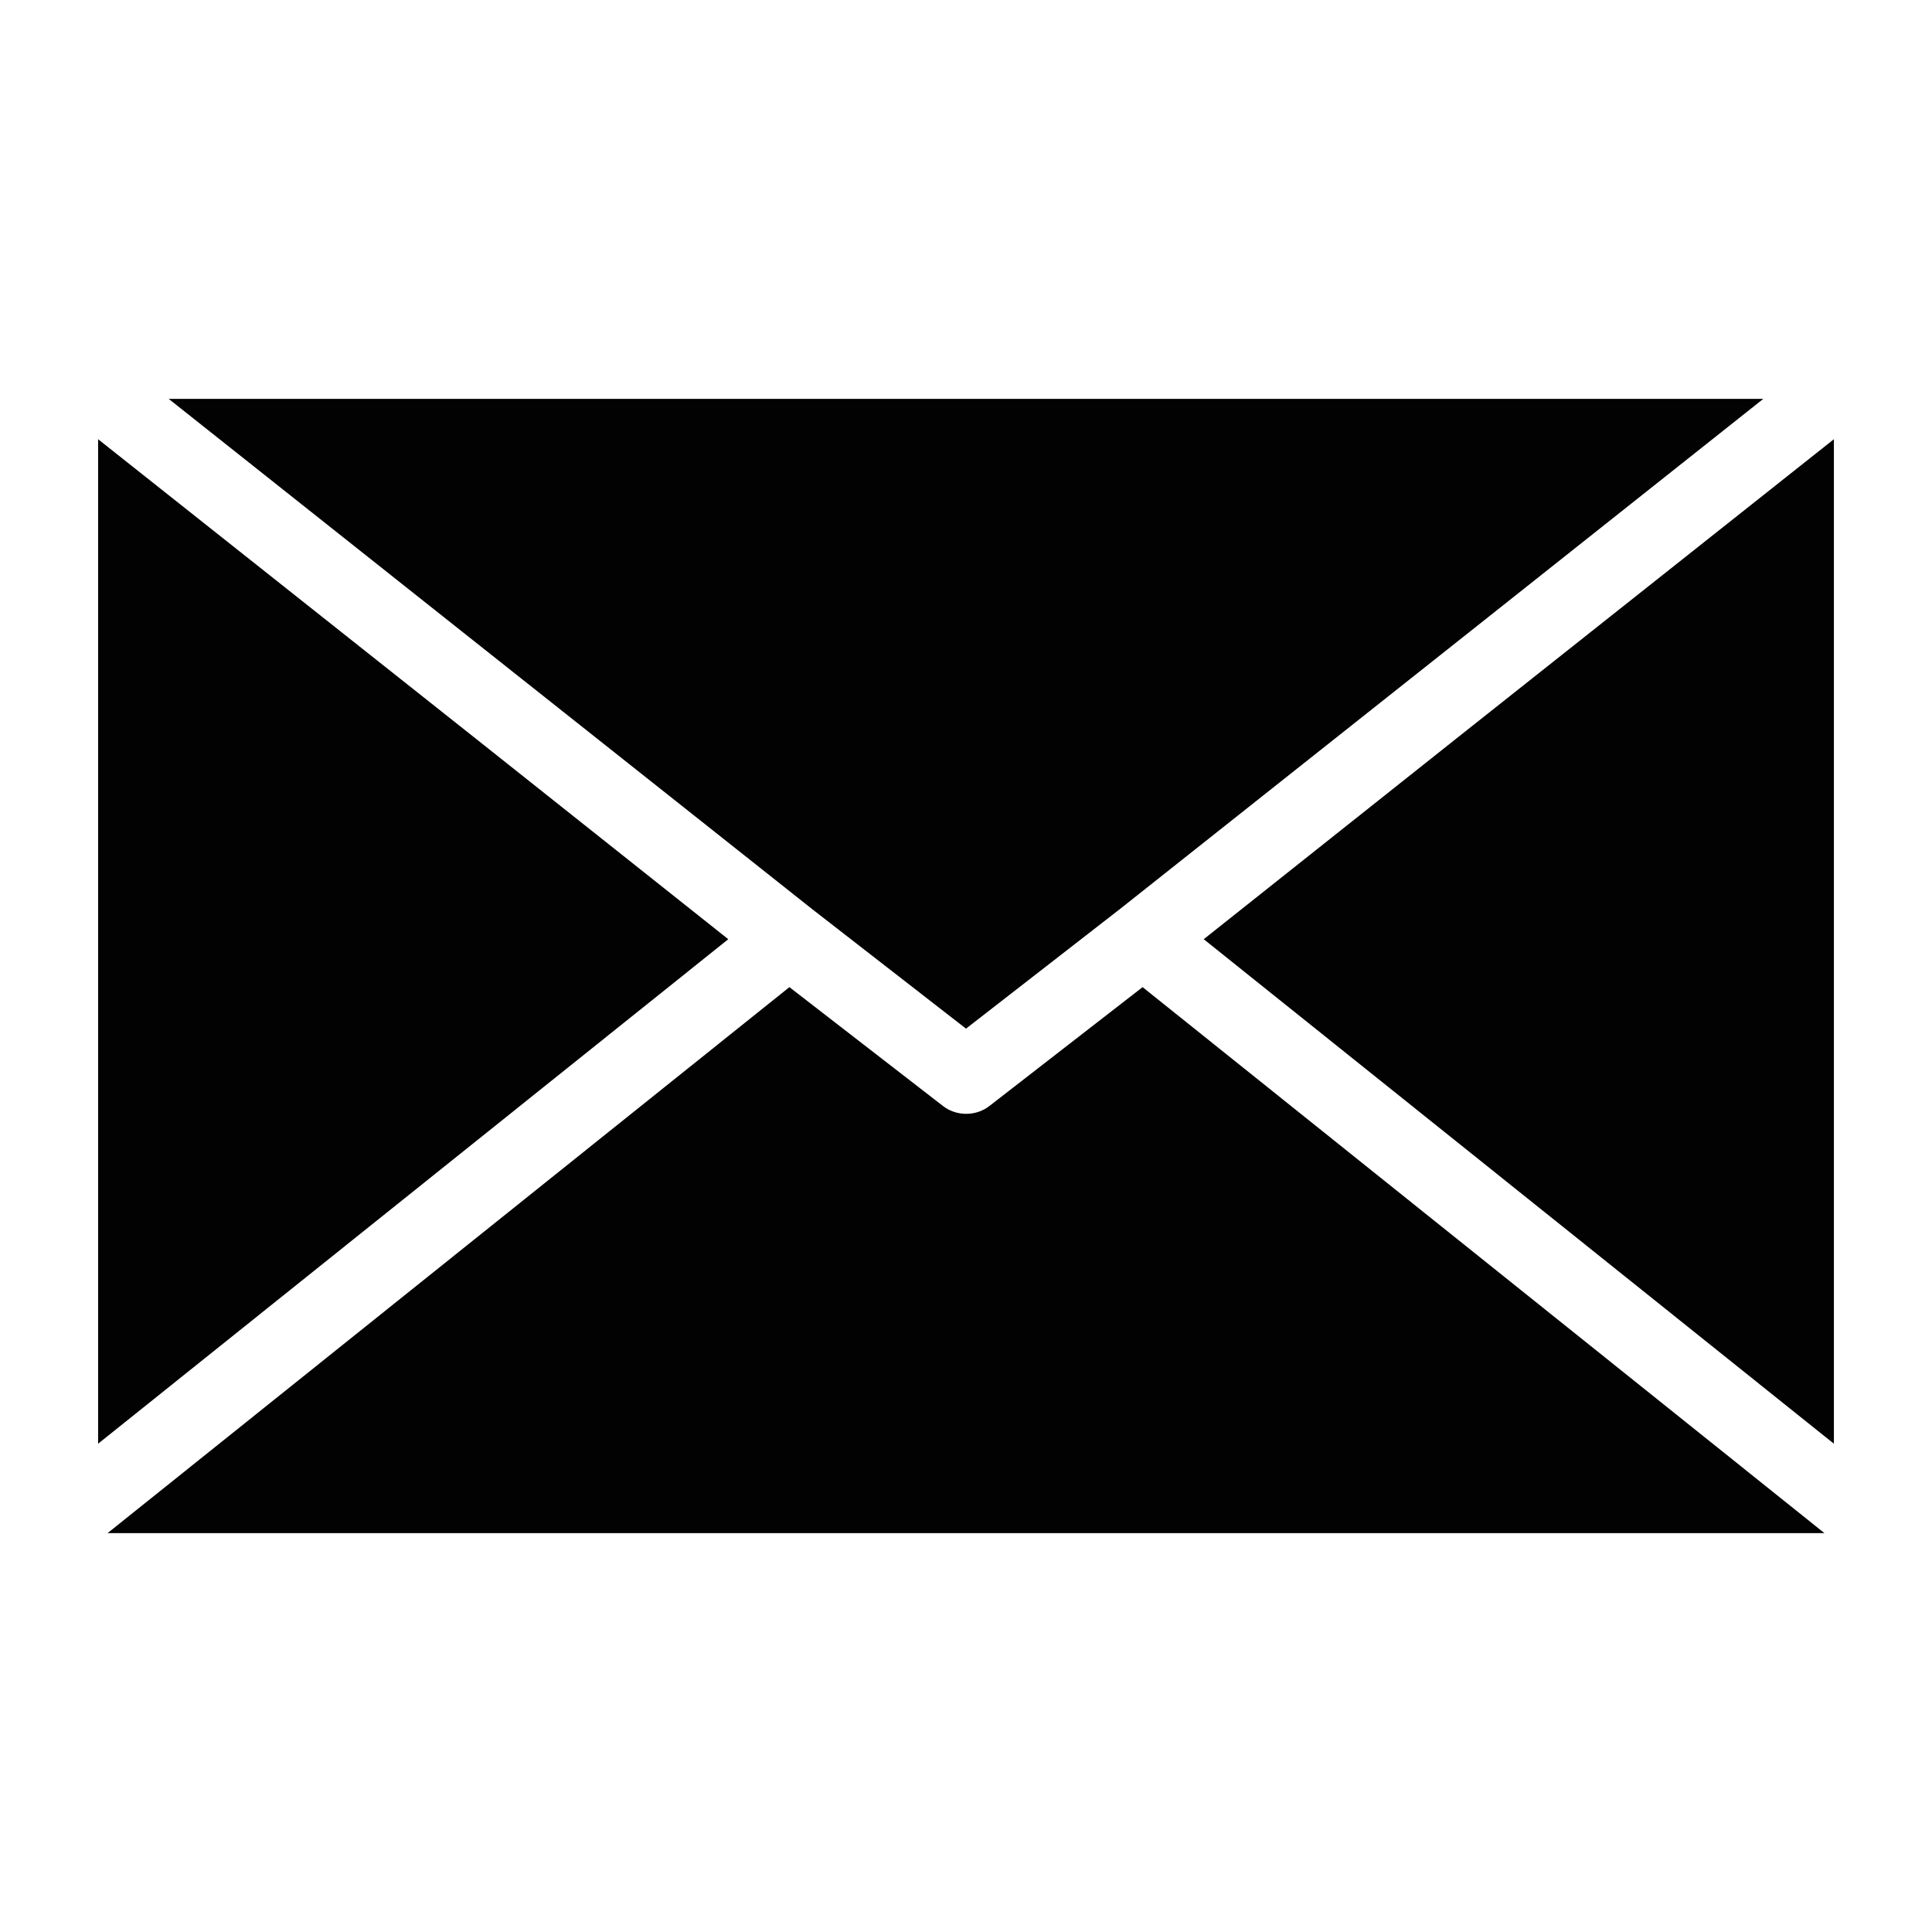
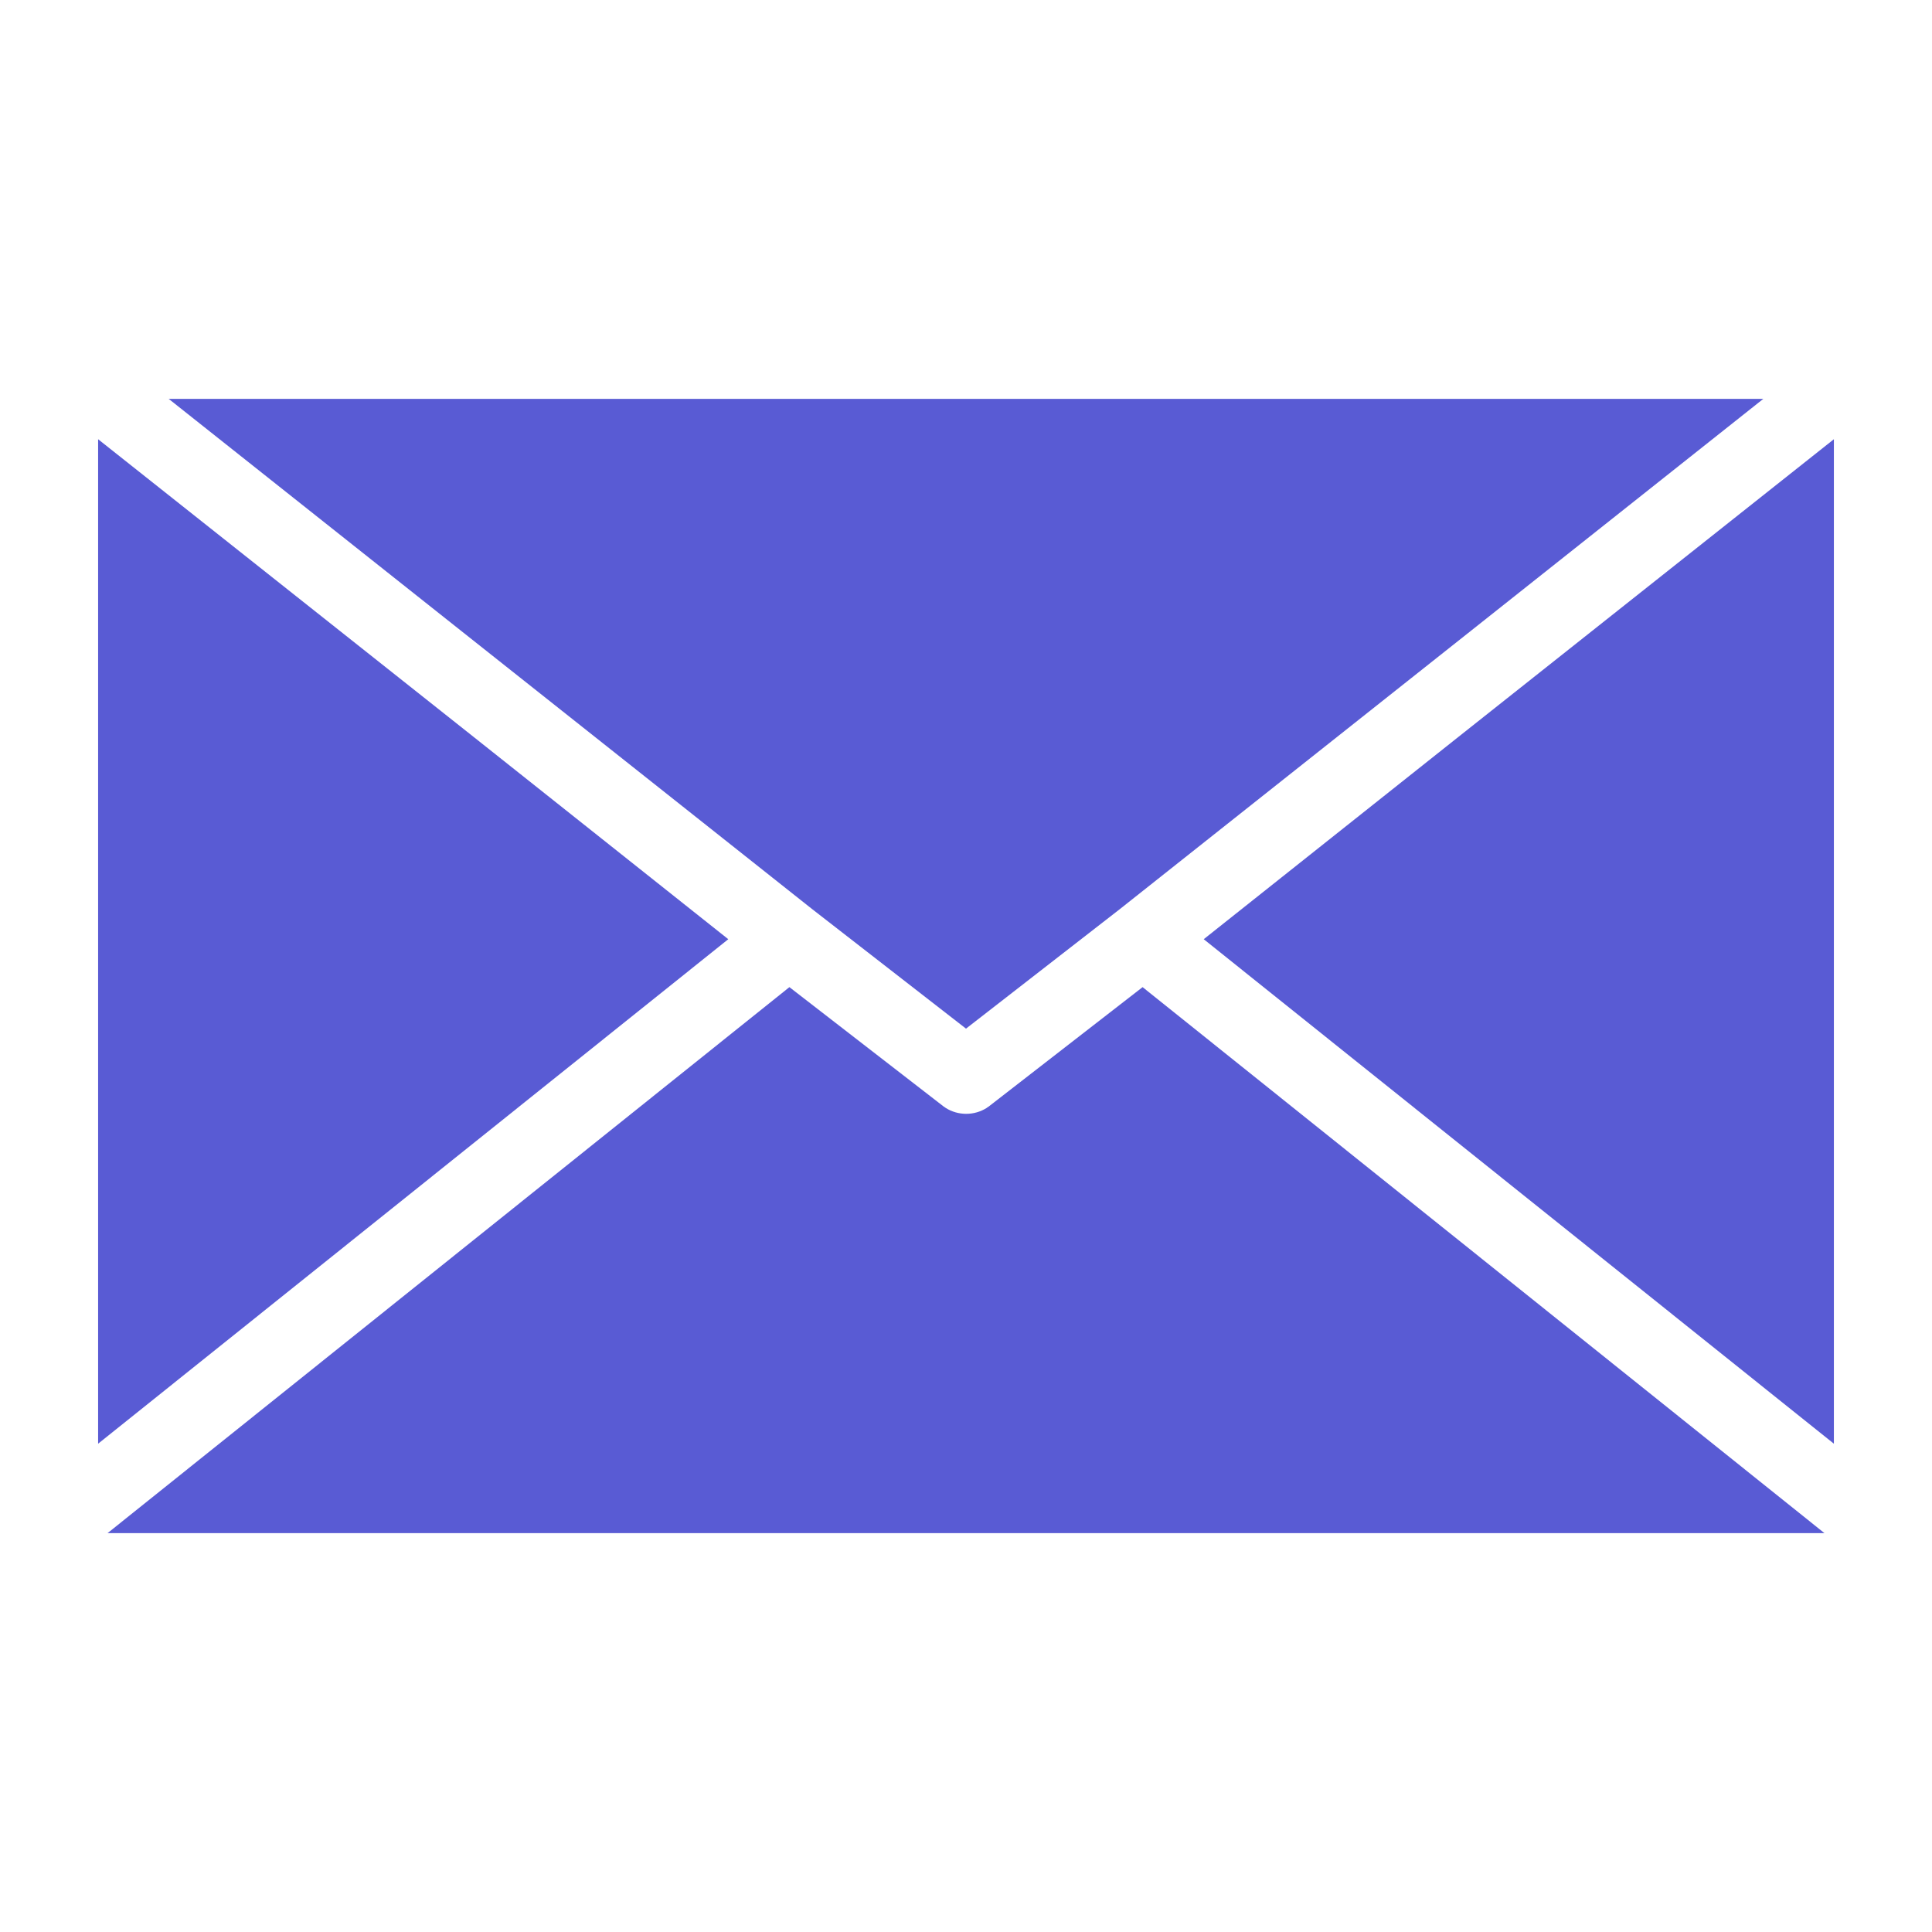
<svg xmlns="http://www.w3.org/2000/svg" enable-background="new 0 0 512 512" viewBox="0 0 512 512" id="gmail">
-   <polygon fill="#020202" points="193 248.9 26 382.6 26 116.4 125.4 195.2" />
-   <polygon fill="#020202" points="122.1 167.1 44.7 105.7 467.3 105.7 389.9 167.1 296.8 240.9 256 272.6 215.2 240.9" />
-   <path fill="#020202" d="M302.8,261.6l180.7,144.7H28.5l180.7-144.7l40.7,31.5c0.2,0.2,0.5,0.3,0.7,0.5c3.3,2.1,7.6,2.1,10.9,0    c0.2-0.2,0.5-0.3,0.7-0.5L302.8,261.6z" />
-   <polygon fill="#020202" points="486 116.4 486 382.6 319 248.9 386.6 195.2" />
+   <polygon fill="#595bd4" points="193 248.9 26 382.6 26 116.4 125.4 195.2" class="color020202 svgShape" />
+   <polygon fill="#595bd4" points="122.1 167.1 44.7 105.7 467.3 105.7 389.9 167.1 296.8 240.9 256 272.6 215.2 240.9" class="color020202 svgShape" />
+   <path fill="#595bd4" d="M302.8,261.6l180.7,144.7H28.5l180.7-144.7l40.7,31.5c0.2,0.2,0.5,0.3,0.7,0.5c3.3,2.1,7.6,2.1,10.9,0    c0.2-0.2,0.5-0.3,0.7-0.5L302.8,261.6z" class="color020202 svgShape" />
+   <polygon fill="#595bd4" points="486 116.4 486 382.6 319 248.9 386.6 195.2" class="color020202 svgShape" />
  <path fill="none" d="M483.5,406.3H28.5l180.7-144.7l40.7,31.5c0.2,0.2,0.5,0.3,0.7,0.5c3.3,2.1,7.6,2.1,10.9,0    c0.2-0.2,0.5-0.3,0.7-0.5l40.7-31.5L483.5,406.3z" />
  <polygon fill="none" points="486 116.4 486 382.6 319 248.9 386.6 195.2" />
  <polygon fill="none" points="193 248.9 26 382.6 26 116.4 125.4 195.2" />
  <polygon fill="none" points="467.3 105.7 389.9 167.1 296.8 240.9 256 272.6 215.2 240.9 122.1 167.1 44.7 105.7" />
</svg>
